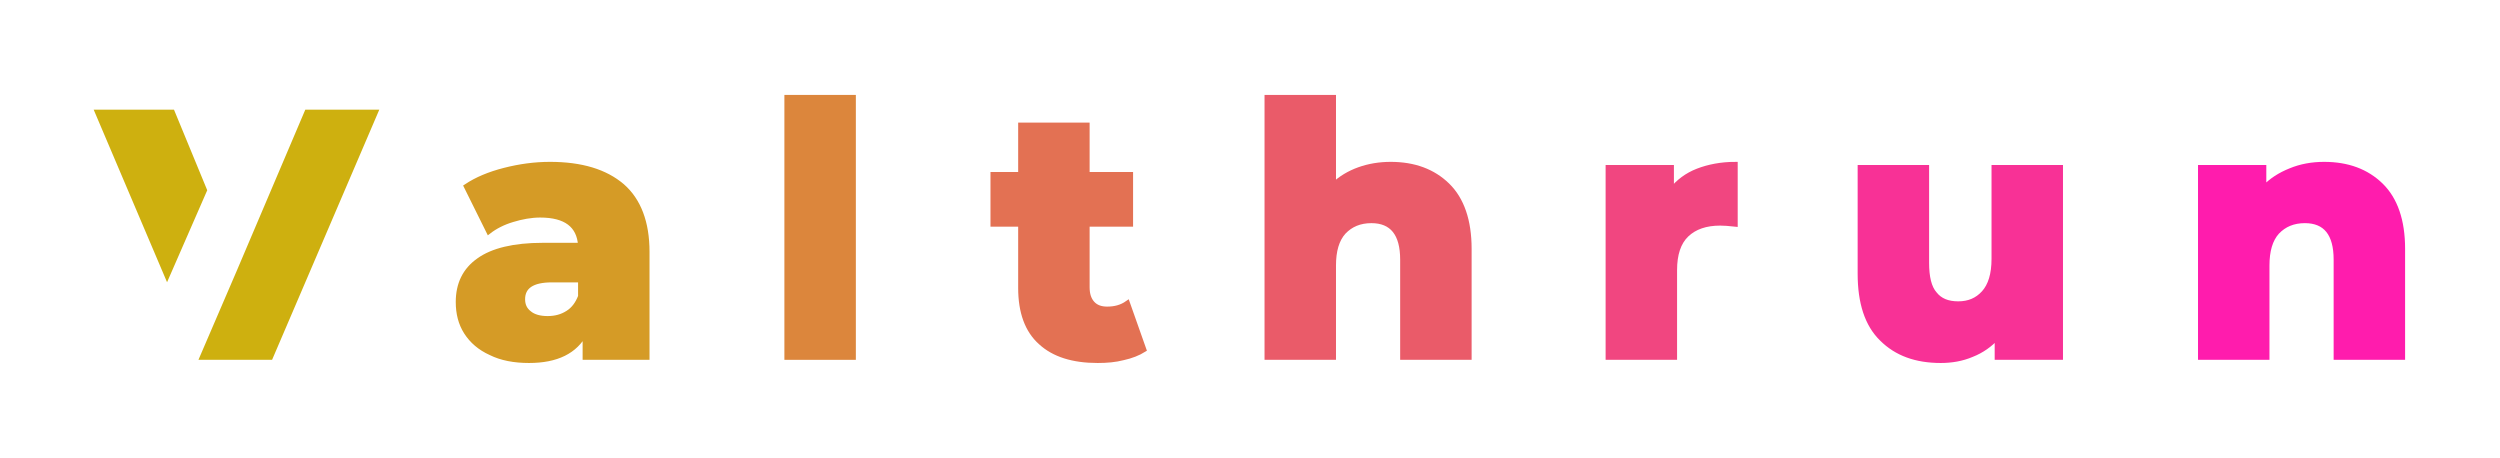
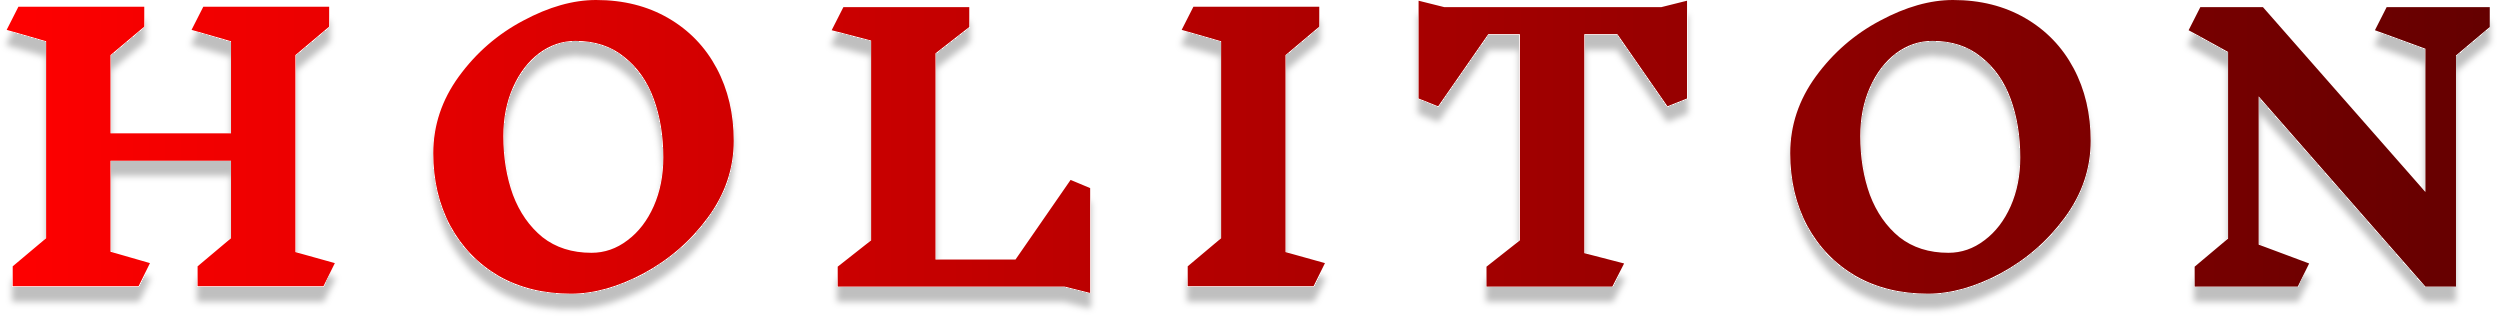
- <svg xmlns="http://www.w3.org/2000/svg" version="1.1" viewBox="0 0 642 117.59">
-   <g transform="translate(-191 -325.2)">
-     <path transform="matrix(1.25 0 0 1.25 -212.43 416.98)" d="m358.15-50.4h-15.408l14.328 33.696 7.704-17.64zm27.648 0-13.968 32.832-7.56 17.568h14.04l21.6-50.4z" fill="#ceb00f" stroke="#ceb00f" style="font-variant-ligatures:none" />
-     <path transform="matrix(1.25 0 0 1.25 -187.43 416.98)" d="m430.57-35.208c-3.456-2.952-8.352-4.464-14.832-4.464-3.168 0-6.264.432-9.36 1.224s-5.688 1.872-7.848 3.312l4.608 9.288c1.296-1.008 2.952-1.872 4.896-2.448 1.872-.576 3.816-.936 5.688-.936 5.256 0 7.992 2.088 8.28 6.192h-7.776c-5.904 0-10.296 1.08-13.104 3.096-2.88 2.016-4.248 4.896-4.248 8.568 0 2.304.504 4.392 1.656 6.192s2.808 3.24 5.04 4.248c2.16 1.08 4.824 1.584 7.848 1.584 5.688 0 9.504-1.872 11.52-5.688v5.04h12.744v-21.672c0-6.048-1.728-10.584-5.112-13.536zm-11.16 26.064c-1.224.792-2.592 1.152-4.176 1.152s-2.88-.36-3.744-1.08c-.936-.72-1.368-1.656-1.368-2.88 0-2.592 1.944-3.96 5.976-3.96h5.904v3.384c-.576 1.512-1.44 2.664-2.592 3.384z" fill="#d59b26" stroke="#d59b26" style="font-variant-ligatures:none" />
-     <path transform="matrix(1.25 0 0 1.25 -162.43 416.98)" d="m444.39-53.424v53.424h13.68v-53.424z" fill="#dc863c" stroke="#dc863c" style="font-variant-ligatures:none" />
-     <path transform="matrix(1.25 0 0 1.25 -137.43 416.98)" d="m497.76-1.584-3.384-9.576c-1.224.864-2.592 1.224-4.176 1.224-1.296 0-2.304-.36-3.024-1.152s-1.08-1.872-1.08-3.312v-12.96h8.928v-10.224h-8.928v-10.152h-13.68v10.152h-5.688v10.224h5.688v13.104c0 4.968 1.368 8.712 4.104 11.16 2.736 2.52 6.624 3.744 11.736 3.744 1.872 0 3.6-.144 5.256-.576 1.656-.36 3.096-.936 4.248-1.656z" fill="#e37153" stroke="#e37153" style="font-variant-ligatures:none" />
-     <path transform="matrix(1.25 0 0 1.25 -112.43 416.98)" d="m540.11-35.352c-2.952-2.88-6.84-4.32-11.664-4.32-2.304 0-4.464.36-6.48 1.08-2.016.72-3.816 1.8-5.256 3.168v-18h-13.68v53.424h13.68v-18.864c0-3.024.648-5.328 2.088-6.912 1.44-1.512 3.312-2.304 5.688-2.304 4.248 0 6.408 2.664 6.408 7.992v20.088h13.68v-22.32c0-5.76-1.512-10.152-4.464-13.032z" fill="#ea5b69" stroke="#ea5b69" style="font-variant-ligatures:none" />
-     <path transform="matrix(1.25 0 0 1.25 -87.426 416.98)" d="m571.53-38.304c-2.232.864-4.032 2.232-5.4 3.96v-4.68h-13.032v39.024h13.68v-17.928c0-3.24.792-5.688 2.448-7.272 1.656-1.584 3.96-2.376 6.912-2.376.792 0 1.8.072 3.096.216v-12.312c-2.88 0-5.472.504-7.704 1.368z" fill="#f14680" stroke="#f14680" style="font-variant-ligatures:none" />
-     <path transform="matrix(1.25 0 0 1.25 -62.426 416.98)" d="m626.06-39.024h-13.68v18.792c0 3.168-.72 5.472-2.088 6.984s-3.096 2.232-5.256 2.232-3.744-.648-4.824-2.016c-1.152-1.296-1.656-3.456-1.656-6.408v-19.584h-13.68v21.816c0 5.976 1.44 10.44 4.464 13.392 3.024 3.024 7.056 4.464 12.096 4.464 2.232 0 4.392-.36 6.408-1.224 2.016-.792 3.744-2.016 5.184-3.6v4.176h13.032z" fill="#f83196" stroke="#f83196" style="font-variant-ligatures:none" />
-     <path transform="matrix(1.25 0 0 1.25 -37.426 416.98)" d="m671.88-35.352c-2.952-2.88-6.84-4.32-11.664-4.32-2.52 0-4.824.432-6.912 1.296-2.16.864-3.96 2.016-5.472 3.6v-4.248h-13.032v39.024h13.68v-18.864c0-3.024.648-5.328 2.088-6.912 1.44-1.512 3.312-2.304 5.688-2.304 4.248 0 6.408 2.664 6.408 7.992v20.088h13.68v-22.32c0-5.76-1.512-10.152-4.464-13.032z" fill="#ff1cad" stroke="#ff1cad" style="font-variant-ligatures:none" />
+ <svg xmlns="http://www.w3.org/2000/svg" width="675" height="86" viewBox="0 0 675 86" fill="none">
+   <g filter="url(#filter0_d_6_3)">
+     <path d="M87.336 77.28H53.352V71.904L62.376 64.32V43.392H29.832V67.968L40.488 71.04L37.416 77.28H3.432V71.904L12.456 64.32V11.136L1.8 8.064L4.968 1.824H38.952V7.2L29.832 14.88V36H62.376V11.136L51.72 8.064L54.888 1.824H88.872V7.2L79.752 14.88V68.064L90.408 71.04L87.336 77.28ZM160.954 1.90735e-06C168.314 1.90735e-06 174.81 1.632 180.442 4.896C186.074 8.16 190.426 12.672 193.498 18.432C196.57 24.192 198.106 30.72 198.106 38.016C198.106 45.504 195.77 52.416 191.098 58.752C186.426 65.088 180.634 70.112 173.722 73.824C166.874 77.472 160.346 79.296 154.138 79.296C146.778 79.296 140.282 77.696 134.65 74.496C129.082 71.232 124.73 66.72 121.594 60.96C118.522 55.2 116.986 48.672 116.986 41.376C116.986 33.888 119.29 26.976 123.898 20.64C128.57 14.24 134.362 9.216 141.274 5.568C148.186 1.856 154.746 1.90735e-06 160.954 1.90735e-06ZM155.386 11.04C151.802 11.04 148.506 12.16 145.498 14.4C142.554 16.64 140.218 19.712 138.49 23.616C136.762 27.52 135.898 31.904 135.898 36.768C135.898 42.528 136.762 47.808 138.49 52.608C140.282 57.344 142.938 61.152 146.458 64.032C150.042 66.848 154.458 68.256 159.706 68.256C163.226 68.256 166.458 67.136 169.402 64.896C172.41 62.656 174.778 59.584 176.506 55.68C178.234 51.776 179.098 47.392 179.098 42.528C179.098 36.704 178.234 31.424 176.506 26.688C174.778 21.952 172.122 18.176 168.538 15.36C165.018 12.48 160.634 11.04 155.386 11.04ZM287.43 77.376H226.182V72L235.206 64.896V10.944L224.55 8.16L227.718 1.92H261.702V7.296L252.582 14.4V70.08H274.182L289.062 48.576L294.342 50.784V79.104L287.43 77.376ZM354.666 77.28H320.682V71.904L329.706 64.32V11.136L319.05 8.064L322.218 1.824H356.202V7.2L347.082 14.88V68.064L357.738 71.04L354.666 77.28ZM455.499 26.592L450.219 28.704L436.683 9.216H427.755V68.352L438.507 71.136L435.339 77.376H401.355V72L410.379 64.896V9.216H401.835L388.299 28.704L383.019 26.592V0.192L389.931 1.92H448.587L455.499 0.192V26.592ZM527.329 1.90735e-06C534.689 1.90735e-06 541.185 1.632 546.817 4.896C552.449 8.16 556.801 12.672 559.873 18.432C562.945 24.192 564.481 30.72 564.481 38.016C564.481 45.504 562.145 52.416 557.473 58.752C552.801 65.088 547.009 70.112 540.097 73.824C533.249 77.472 526.721 79.296 520.513 79.296C513.153 79.296 506.657 77.696 501.025 74.496C495.457 71.232 491.105 66.72 487.969 60.96C484.897 55.2 483.361 48.672 483.361 41.376C483.361 33.888 485.665 26.976 490.273 20.64C494.945 14.24 500.737 9.216 507.649 5.568C514.561 1.856 521.121 1.90735e-06 527.329 1.90735e-06ZM521.761 11.04C518.177 11.04 514.881 12.16 511.873 14.4C508.929 16.64 506.593 19.712 504.865 23.616C503.137 27.52 502.273 31.904 502.273 36.768C502.273 42.528 503.137 47.808 504.865 52.608C506.657 57.344 509.313 61.152 512.833 64.032C516.417 66.848 520.833 68.256 526.081 68.256C529.601 68.256 532.833 67.136 535.777 64.896C538.785 62.656 541.153 59.584 542.881 55.68C544.609 51.776 545.473 47.392 545.473 42.528C545.473 36.704 544.609 31.424 542.881 26.688C541.153 21.952 538.497 18.176 534.913 15.36C531.393 12.48 527.009 11.04 521.761 11.04ZM663.117 14.976V77.376H654.861L609.837 26.016V66.048L623.469 71.136L620.397 77.376H592.557V72L601.581 64.416V14.016L590.925 8.16L594.093 1.92H610.989L654.861 51.84V13.152L641.229 8.16L644.397 1.92H672.237V7.296L663.117 14.976Z" fill="url(#paint0_linear_6_3)" />
  </g>
+   <defs>
+     <filter id="filter0_d_6_3" x="3.09944e-06" y="0" width="674.037" height="85.096" filterUnits="userSpaceOnUse" color-interpolation-filters="sRGB">
+       <feFlood flood-opacity="0" result="BackgroundImageFix" />
+       <feColorMatrix in="SourceAlpha" type="matrix" values="0 0 0 0 0 0 0 0 0 0 0 0 0 0 0 0 0 0 127 0" result="hardAlpha" />
+       <feOffset dy="4" />
+       <feGaussianBlur stdDeviation="0.9" />
+       <feComposite in2="hardAlpha" operator="out" />
+       <feColorMatrix type="matrix" values="0 0 0 0 0 0 0 0 0 0 0 0 0 0 0 0 0 0 0.25 0" />
+       <feBlend mode="normal" in2="BackgroundImageFix" result="effect1_dropShadow_6_3" />
+       <feBlend mode="normal" in="SourceGraphic" in2="effect1_dropShadow_6_3" result="shape" />
+     </filter>
+     <linearGradient id="paint0_linear_6_3" x1="-1.176" y1="-1.624" x2="682.824" y2="-1.624" gradientUnits="userSpaceOnUse">
+       <stop stop-color="#FF0000" />
+       <stop offset="1" stop-color="#620000" />
+     </linearGradient>
+   </defs>
</svg>
